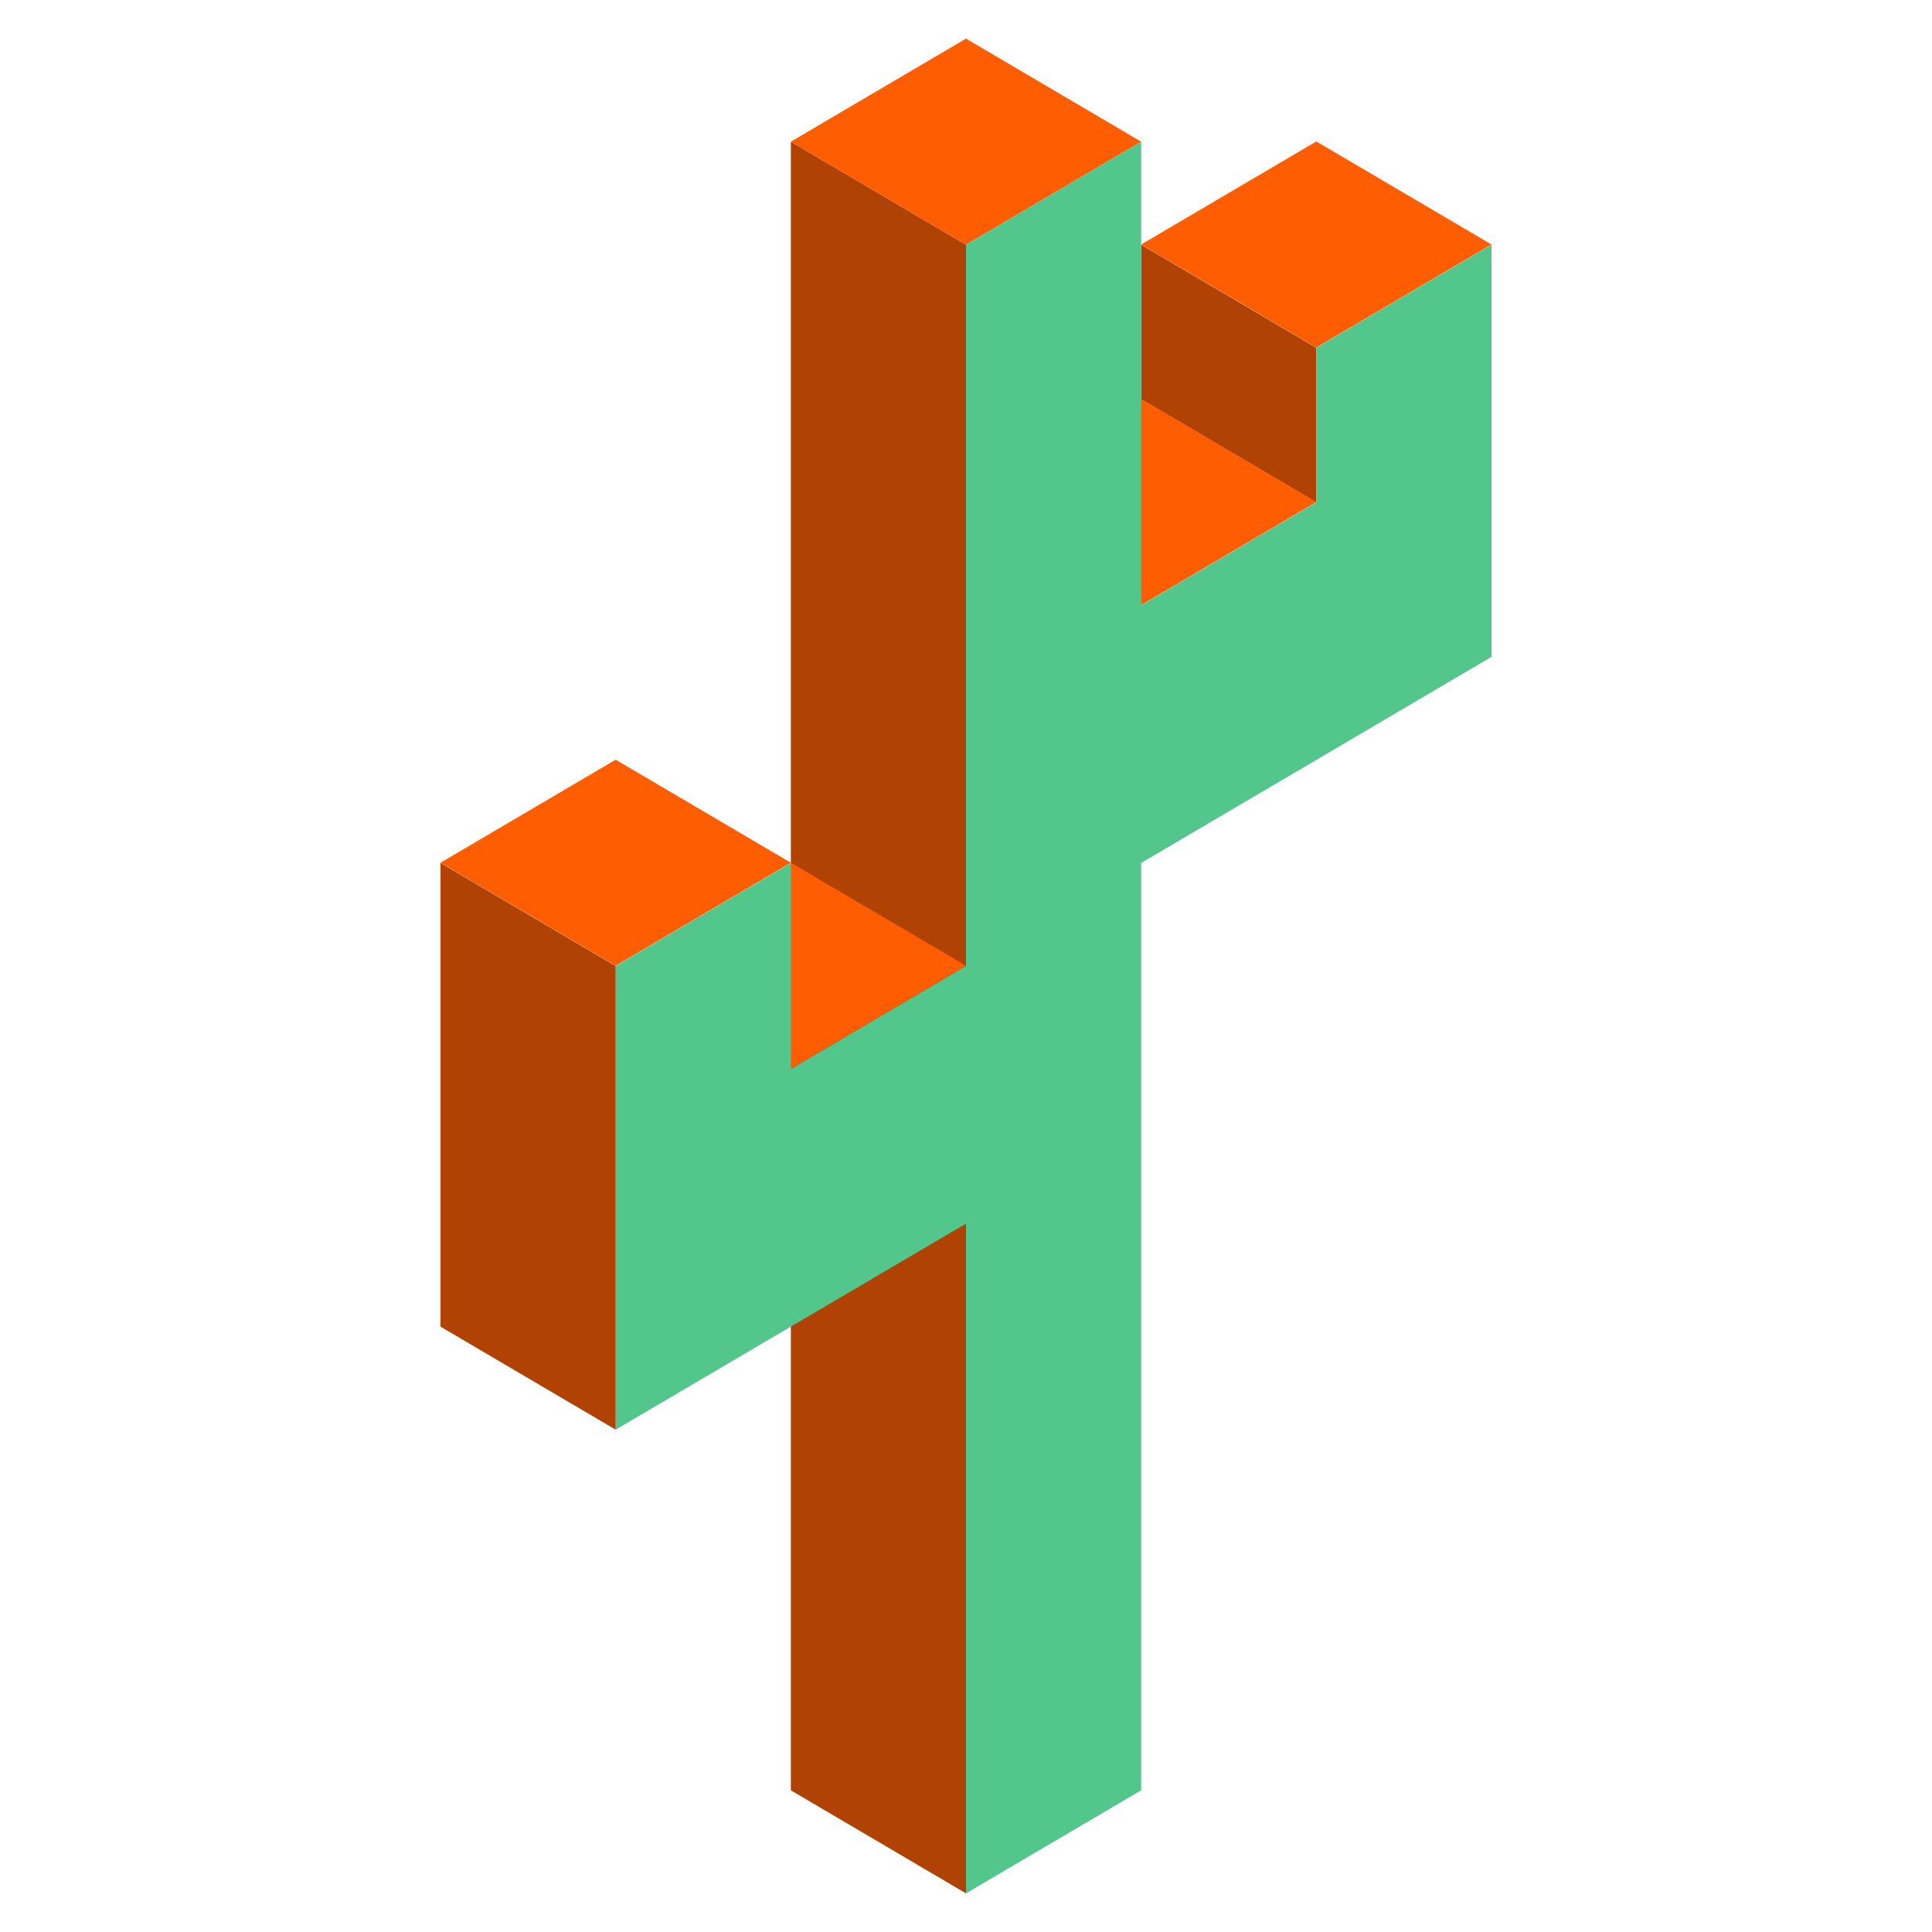
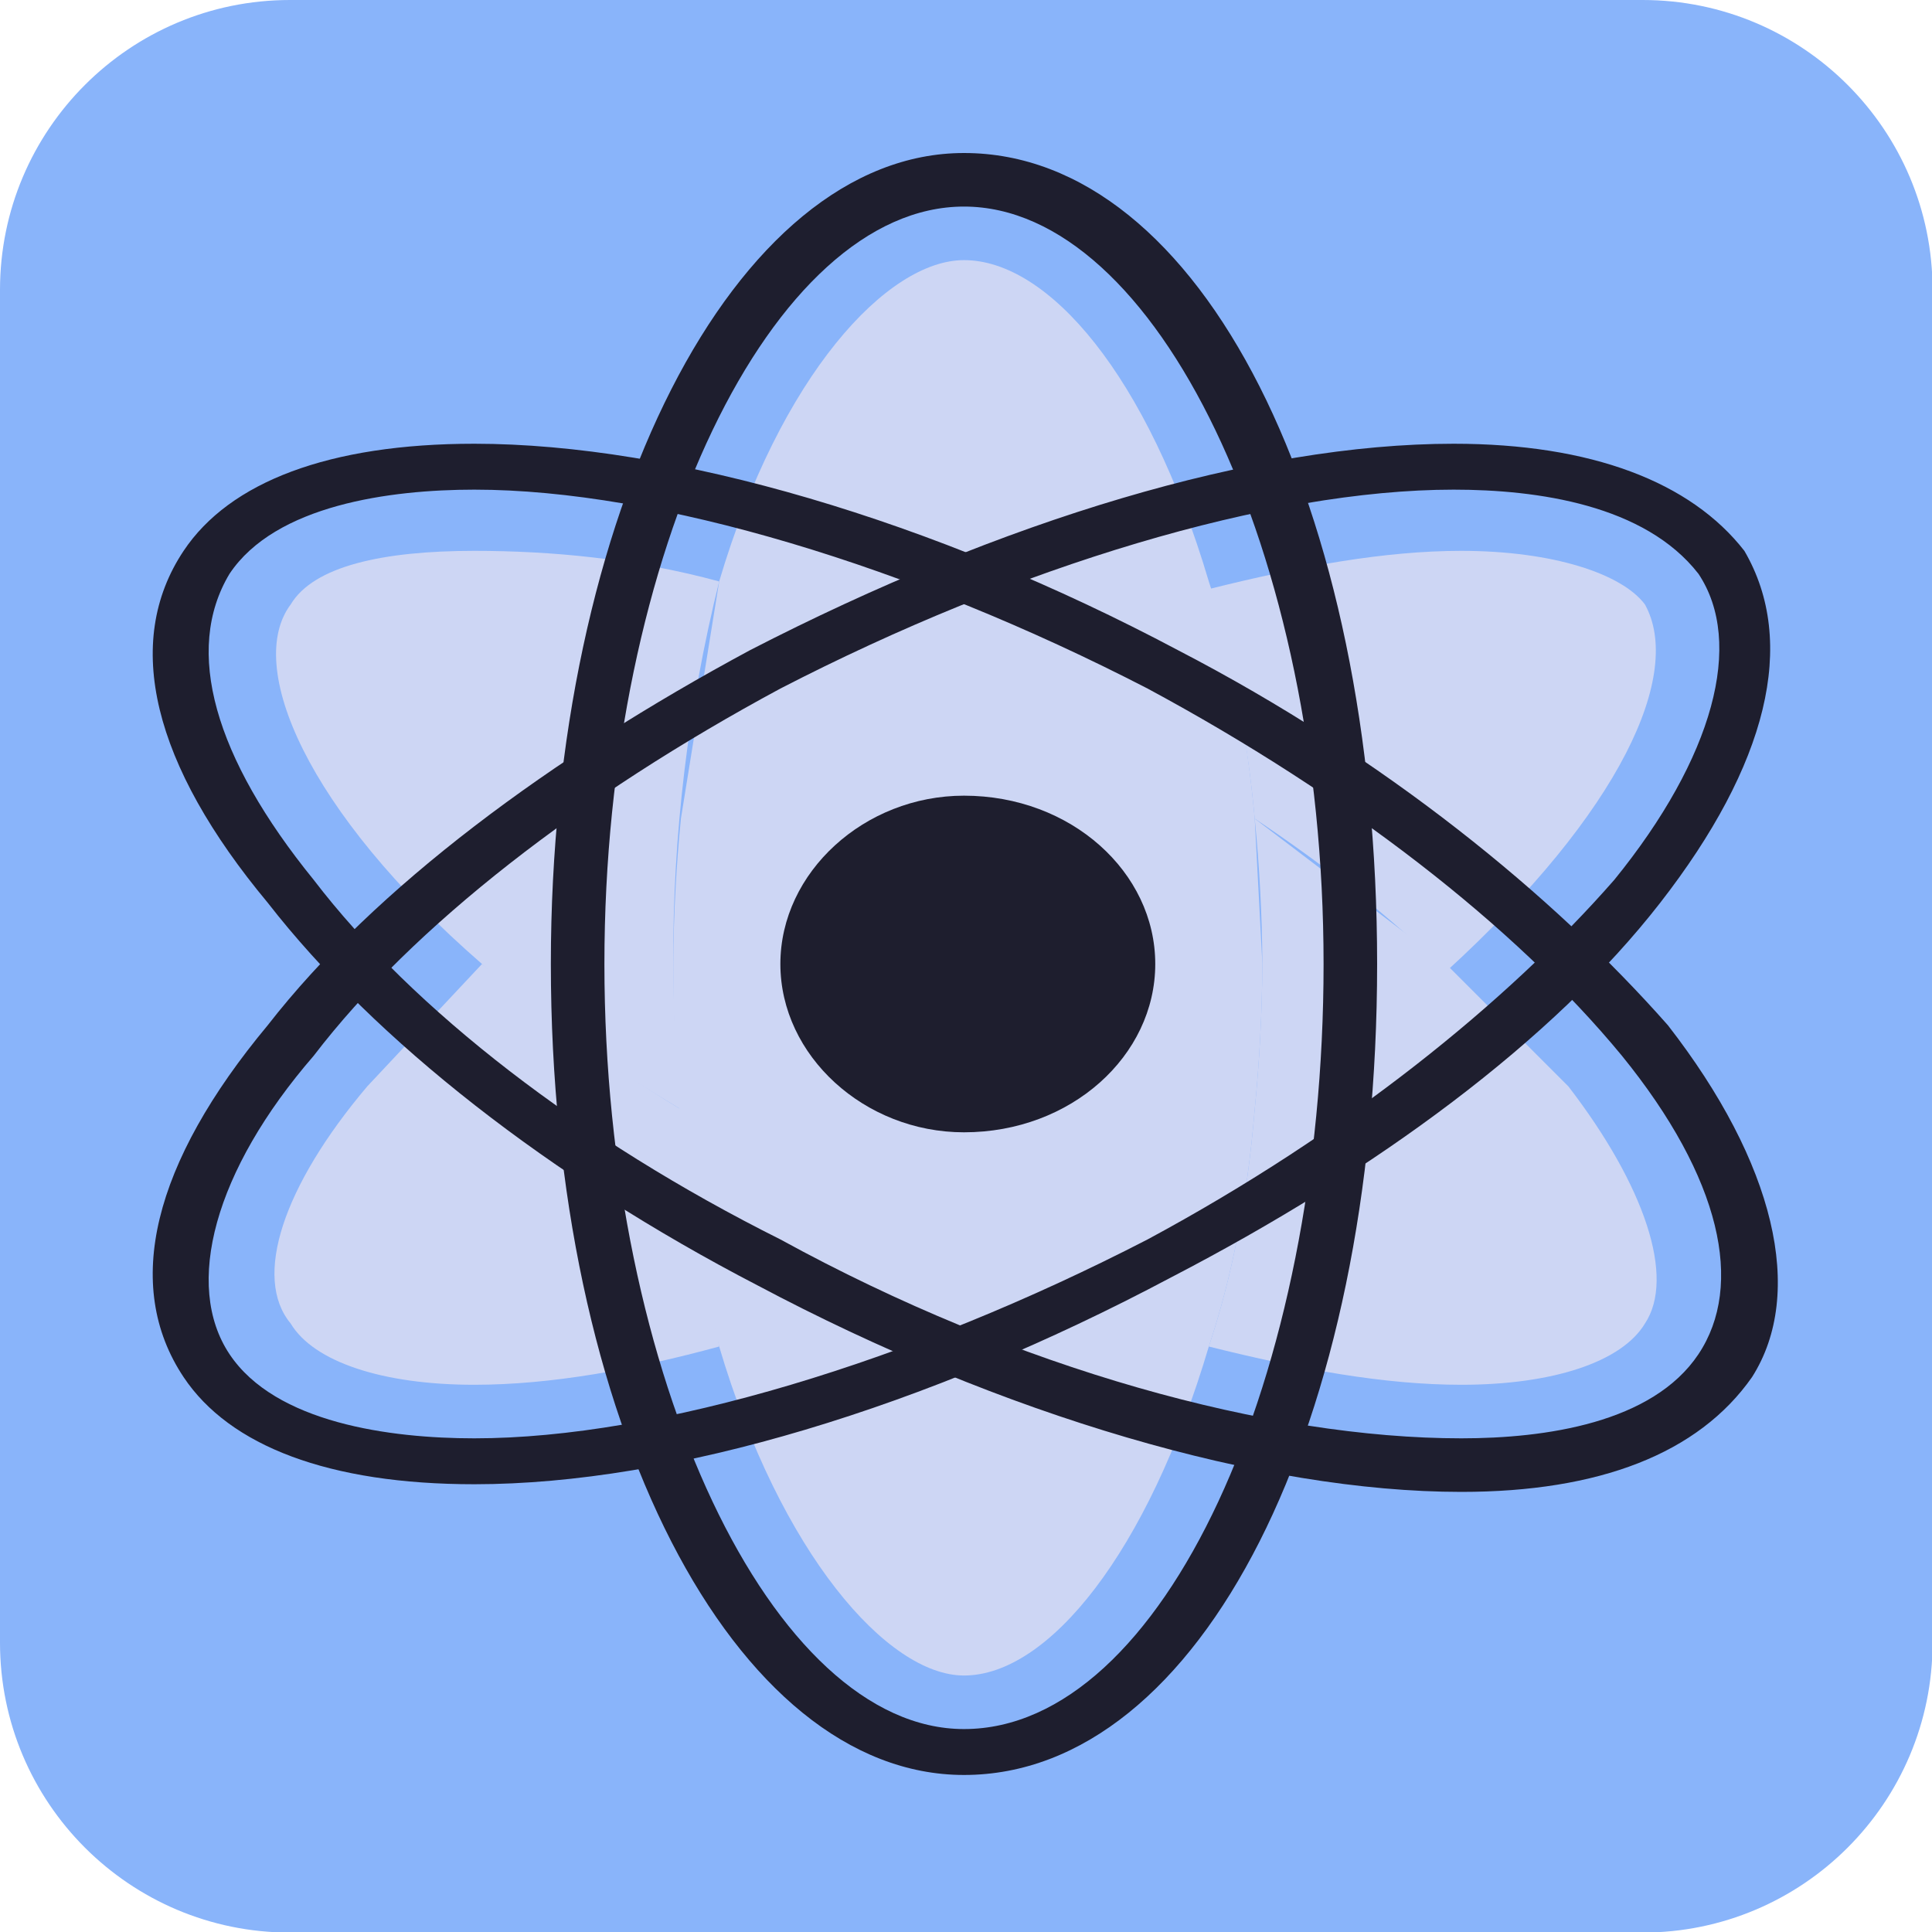
- <svg xmlns="http://www.w3.org/2000/svg" fill="none" viewBox="0 0 500 500">
-   <path fill="#B04304" d="M295.334 103.333v-40L340.667 90v40l-45.333-26.667ZM250.001 63.333l-45.334-26.666v426.666L250.001 490V63.333Z" />
-   <path fill="#FF5D01" d="m250.001 129.944 45.333-26.667 45.333 26.667-45.333 26.667-45.333-26.667ZM204.667 36.667 250.001 10l45.333 26.667-45.333 26.666-45.334-26.666ZM295.334 63.277l45.333-26.666L386 63.277l-45.333 26.667-45.333-26.667ZM114 223.277l45.333-26.667 45.334 26.667-45.334 26.667L114 223.277ZM250 249.944l-45.333-26.667v53.333L250 249.944Z" />
-   <path fill="#53C68C" d="m250 63.333 45.333-26.666v120L340.667 130V90L386 63.333V170l-90.667 53.333v240L250 490V316.667L159.333 370V250l45.334-26.667v53.334L250 250V63.333Z" />
-   <path fill="#B04304" d="M159.333 250 114 223.334v120L159.333 370V250Z" />
+ <svg xmlns="http://www.w3.org/2000/svg" width="250" height="250" viewBox="0 0 500 500">
+   <g transform="scale(1.98)">
+     <rect width="252.6" height="252.6" y="12" fill="#89b4fa" rx="37.9" ry="37.9" transform="translate(0 -12)" />
+     <path fill="#cdd6f4" d="M89 145c-10-6-19-13-26-19l-15 16c-11 13-15 25-10 31 3 5 12 8 24 8 10 0 21-2 32-5l-5-31m126-66c-3-4-12-7-24-7-10 0-21 2-33 5 3 9 5 19 6 30 9 6 18 13 25 20 23-21 31-39 26-48" vector-effect="non-scaling-stroke" />
+     <path fill="#cdd6f4" d="M94 76c-11-3-22-4-32-4-12 0-21 2-24 7-6 8 2 27 25 47 7 7 16 13 26 19a256 228 0 0 1-1-19 204 204 0 0 1 6-50m111 66-16-16-25-19a256 228 0 0 1 1 19 256 229 0 0 1-1 19c-1 12-3 22-6 31 12 3 23 5 33 5 12 0 21-3 24-8 4-6 0-18-10-31" vector-effect="non-scaling-stroke" />
+     <path fill="#cdd6f4" d="M126 145c-11 0-21-8-21-19s10-19 21-19c12 0 21 9 21 19s-9 19-21 19m38-38c-1-11-3-22-6-31-8-27-21-42-32-42-10 0-24 15-32 42l-5 31a256 229 0 0 0-1 19 204 204 0 0 0 6 50c8 27 22 43 32 43 11 0 24-16 32-43 3-9 5-19 6-31a257 229 0 0 0 1-19l-1-19" vector-effect="non-scaling-stroke" />
+     <path fill="#1e1e2e" d="M222 177c-6 9-20 11-31 11-25 0-58-9-89-26-26-13-48-30-61-47-13-16-17-30-11-40 6-9 21-11 32-11 24 0 57 10 88 26 26 14 48 31 62 48 13 16 16 30 10 39m-4-43c-15-17-37-35-64-49-32-17-66-27-92-27-19 0-32 5-38 14-8 12-4 28 11 46 14 18 37 36 64 50 32 17 66 27 92 27 18 0 31-5 38-15 7-11 3-28-11-46" vector-effect="non-scaling-stroke" />
+     <path fill="#1e1e2e" d="M211 115c-14 16-35 33-61 47-31 16-64 26-88 26-11 0-26-2-32-11s-2-24 11-39c13-17 35-34 61-48 31-16 64-26 88-26 11 0 25 2 32 11 6 9 2 24-11 40m17-43c-7-9-20-14-38-14-26 0-59 10-92 27-26 14-49 31-63 49-15 18-19 34-11 46 6 9 19 14 38 14 26 0 59-10 91-27 27-14 50-31 64-49s18-34 11-46" vector-effect="non-scaling-stroke" />
+     <path fill="#1e1e2e" d="M126 104c-13 0-24 10-24 22s11 22 24 22c14 0 25-10 25-22s-11-22-25-22" vector-effect="non-scaling-stroke" />
+     <path fill="#1e1e2e" d="M126 226c-25 0-47-46-47-100s22-99 47-99 47 45 47 99-21 100-47 100m0-206c-30 0-54 47-54 106 0 60 24 106 54 106 31 0 54-46 54-106S157 20 126 20" vector-effect="non-scaling-stroke" />
+   </g>
</svg>
